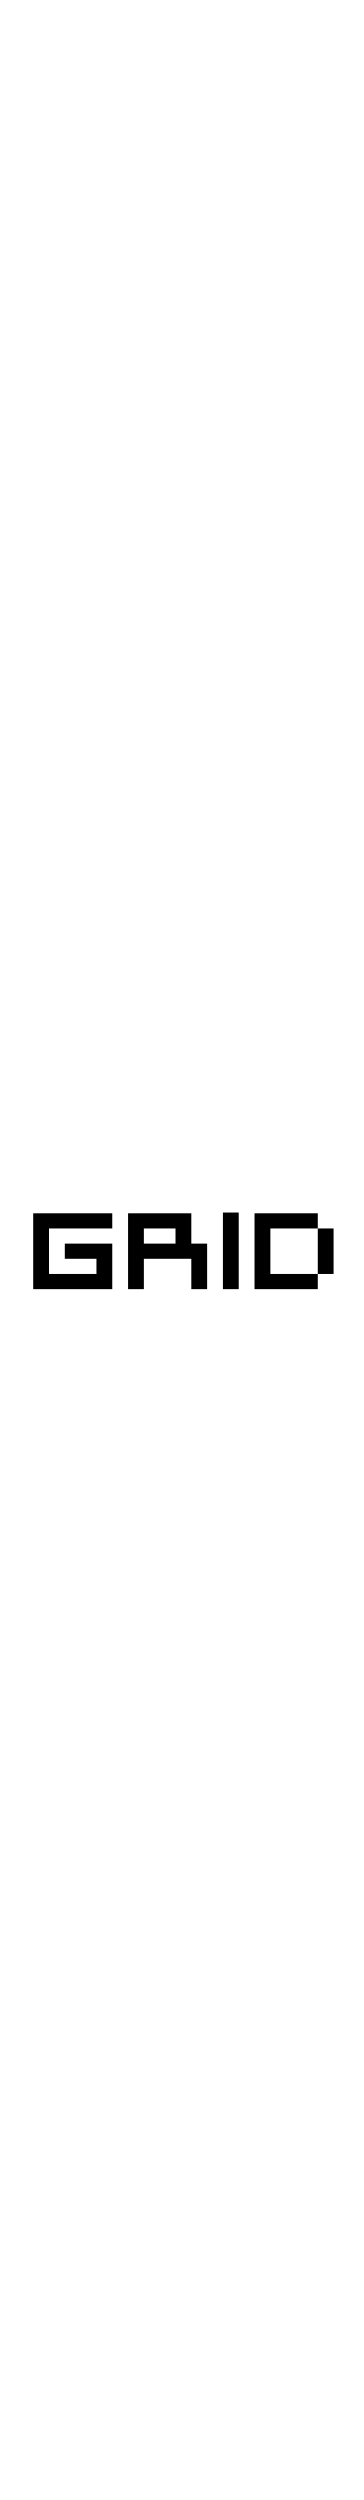
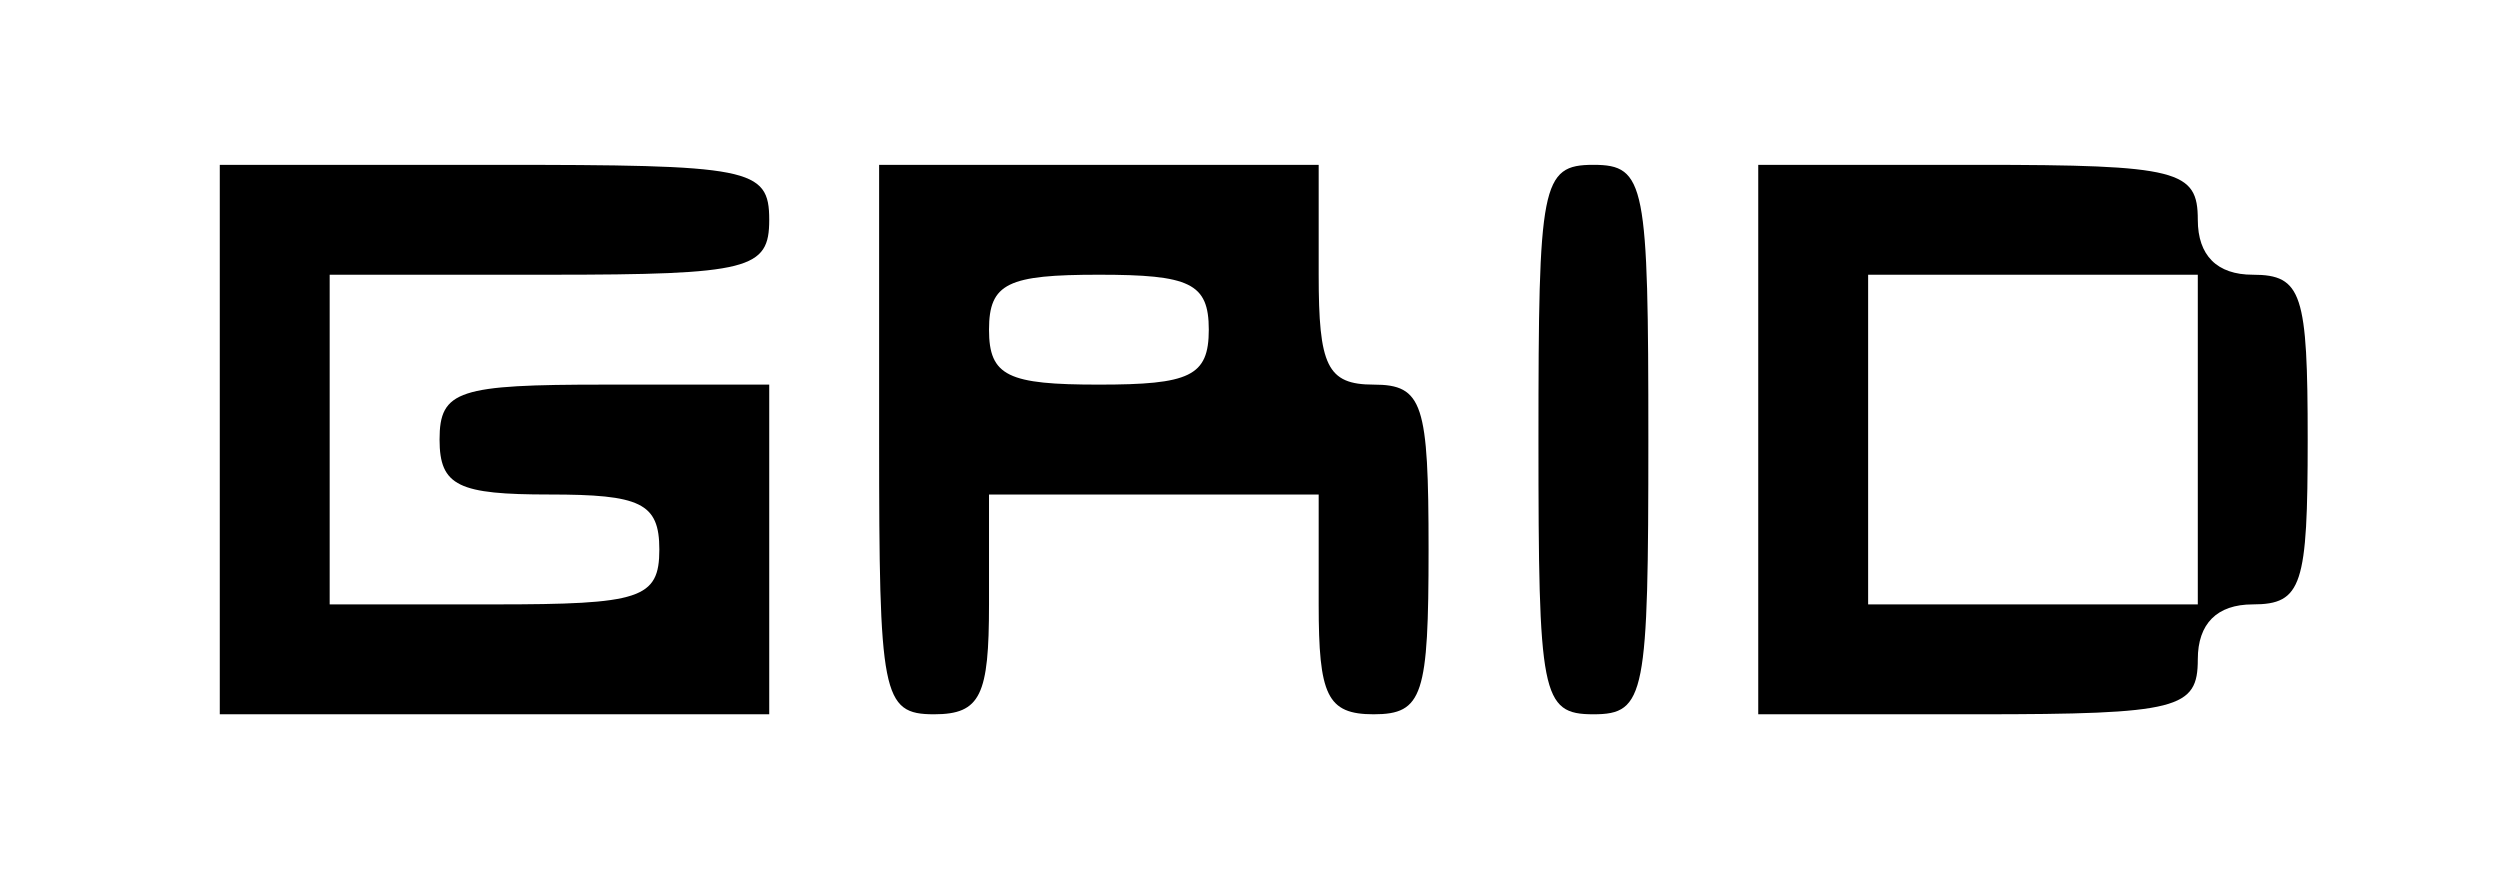
- <svg xmlns="http://www.w3.org/2000/svg" width="32px" height="220px" viewBox="0 0 32 11" version="1.1">
-   <g id="surface1">
-     <path style=" stroke:none;fill-rule:nonzero;fill:rgb(0%,0%,0%);fill-opacity:1;" d="M 19.617 5.574 L 19.617 8.945 L 21.008 8.945 L 21.008 2.203 L 19.617 2.203 Z M 19.617 5.574 " />
-     <path style=" stroke:none;fill-rule:nonzero;fill:rgb(0%,0%,0%);fill-opacity:1;" d="M 2.922 5.605 L 2.922 8.945 L 9.879 8.945 L 9.879 4.938 L 5.703 4.938 L 5.703 6.273 L 8.488 6.273 L 8.488 7.609 L 4.312 7.609 L 4.312 3.605 L 9.879 3.605 L 9.879 2.27 L 2.922 2.27 Z M 2.922 5.605 " />
-     <path style=" stroke:none;fill-rule:nonzero;fill:rgb(0%,0%,0%);fill-opacity:1;" d="M 11.27 5.605 L 11.27 8.945 L 12.66 8.945 L 12.66 6.273 L 16.836 6.273 L 16.836 8.945 L 18.227 8.945 L 18.227 4.938 L 16.836 4.938 L 16.836 2.27 L 11.27 2.27 Z M 15.445 4.273 L 15.445 4.938 L 12.66 4.938 L 12.66 3.605 L 15.445 3.605 Z M 15.445 4.273 " />
-     <path style=" stroke:none;fill-rule:nonzero;fill:rgb(0%,0%,0%);fill-opacity:1;" d="M 22.398 5.605 L 22.398 8.945 L 27.965 8.945 L 27.965 7.609 L 29.355 7.609 L 29.355 3.605 L 27.965 3.605 L 27.965 2.27 L 22.398 2.27 Z M 27.965 5.605 L 27.965 7.609 L 23.793 7.609 L 23.793 3.605 L 27.965 3.605 Z M 27.965 5.605 " />
+ <svg xmlns="http://www.w3.org/2000/svg" version="1.0" width="91pt" height="32pt" viewBox="0 0 91 32" preserveAspectRatio="xMidYMid meet">
+   <g transform="translate(0,32) scale(0.1,-0.1)" fill="#000000" stroke="none">
+     <path d="M80 160 l0 -100 100 0 100 0 0 60 0 60 -60 0 c-53 0 -60 -2 -60 -20 0 -17 7 -20 40 -20 33 0 40 -3 40 -20 0 -18 -7 -20 -60 -20 l-60 0 0 60 0 60 80 0 c73 0 80 2 80 20 0 19 -7 20 -100 20 l-100 0 0 -100z" />
+     <path d="M320 160 c0 -93 1 -100 20 -100 17 0 20 7 20 40 l0 40 60 0 60 0 0 -40 c0 -33 3 -40 20 -40 18 0 20 7 20 60 0 53 -2 60 -20 60 -17 0 -20 7 -20 40 l0 40 -80 0 -80 0 0 -100z m120 40 c0 -17 -7 -20 -40 -20 -33 0 -40 3 -40 20 0 17 7 20 40 20 33 0 40 -3 40 -20z" />
+     <path d="M560 160 c0 -93 1 -100 20 -100 19 0 20 7 20 100 0 93 -1 100 -20 100 -19 0 -20 -7 -20 -100z" />
+     <path d="M640 160 l0 -100 80 0 c73 0 80 2 80 20 0 13 7 20 20 20 18 0 20 7 20 60 0 53 -2 60 -20 60 -13 0 -20 7 -20 20 0 18 -7 20 -80 20 l-80 0 0 -100z m160 0 l0 -60 -60 0 -60 0 0 60 0 60 60 0 60 0 0 -60z" />
  </g>
</svg>
